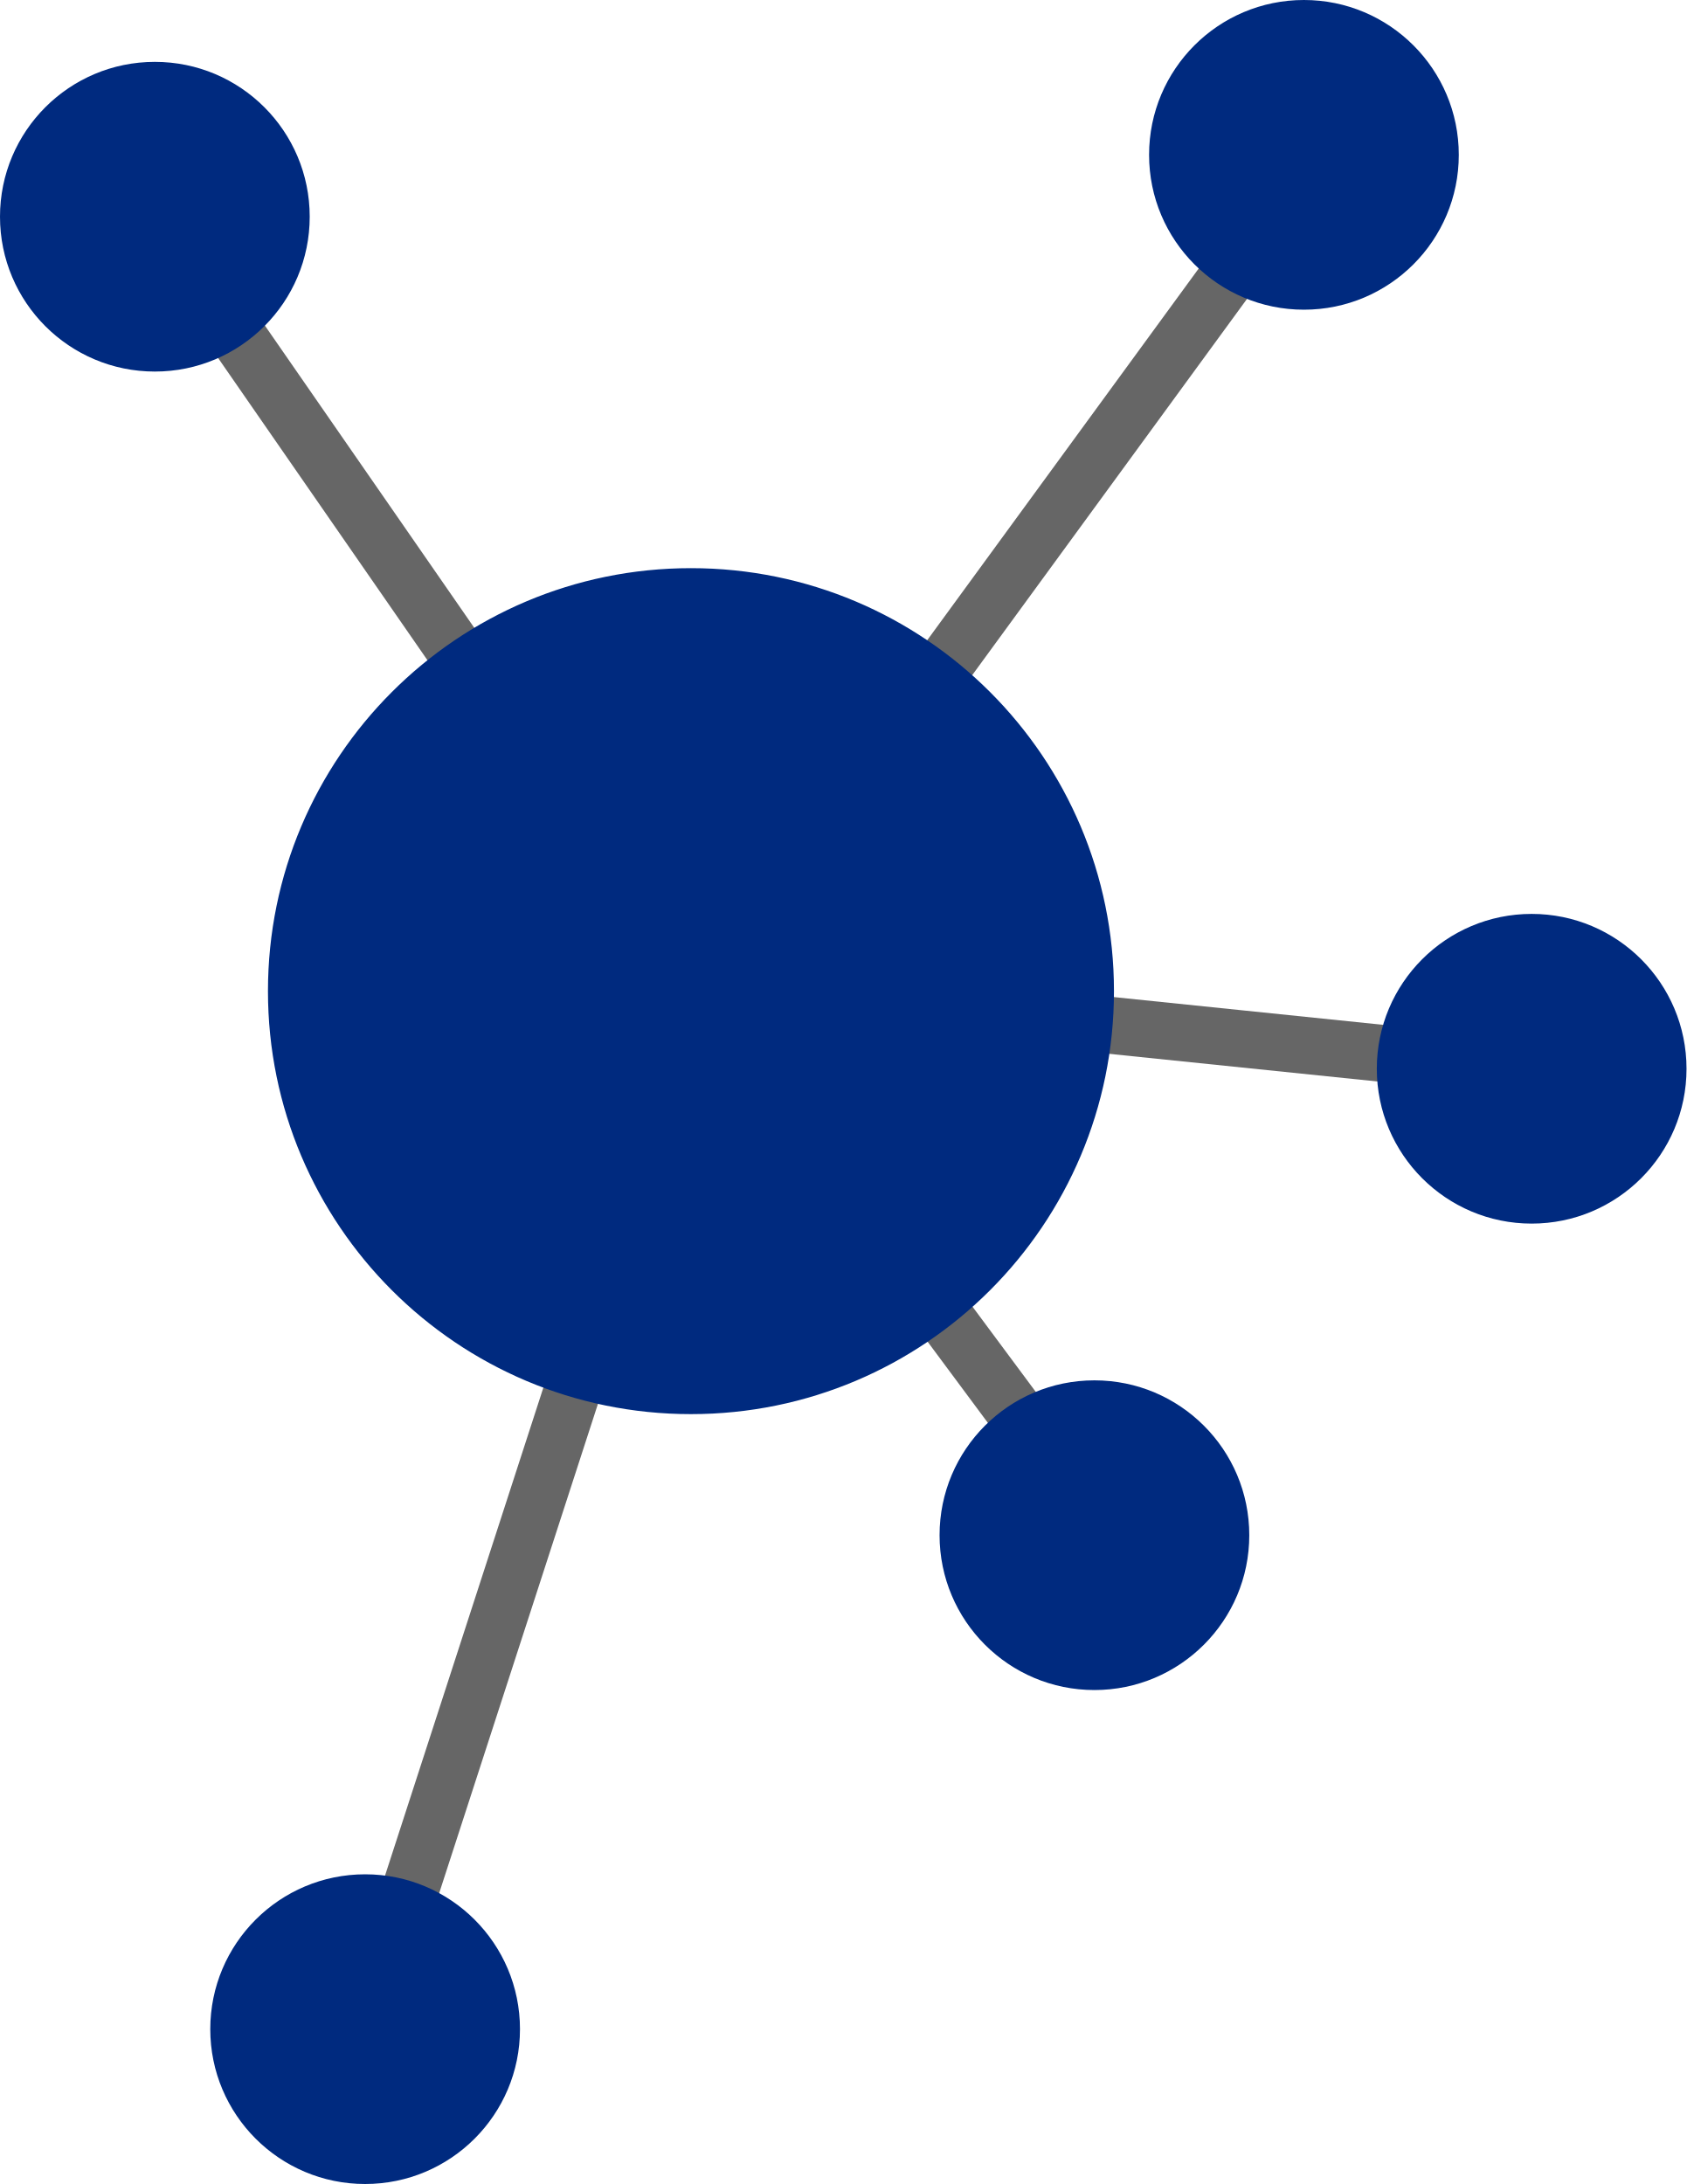
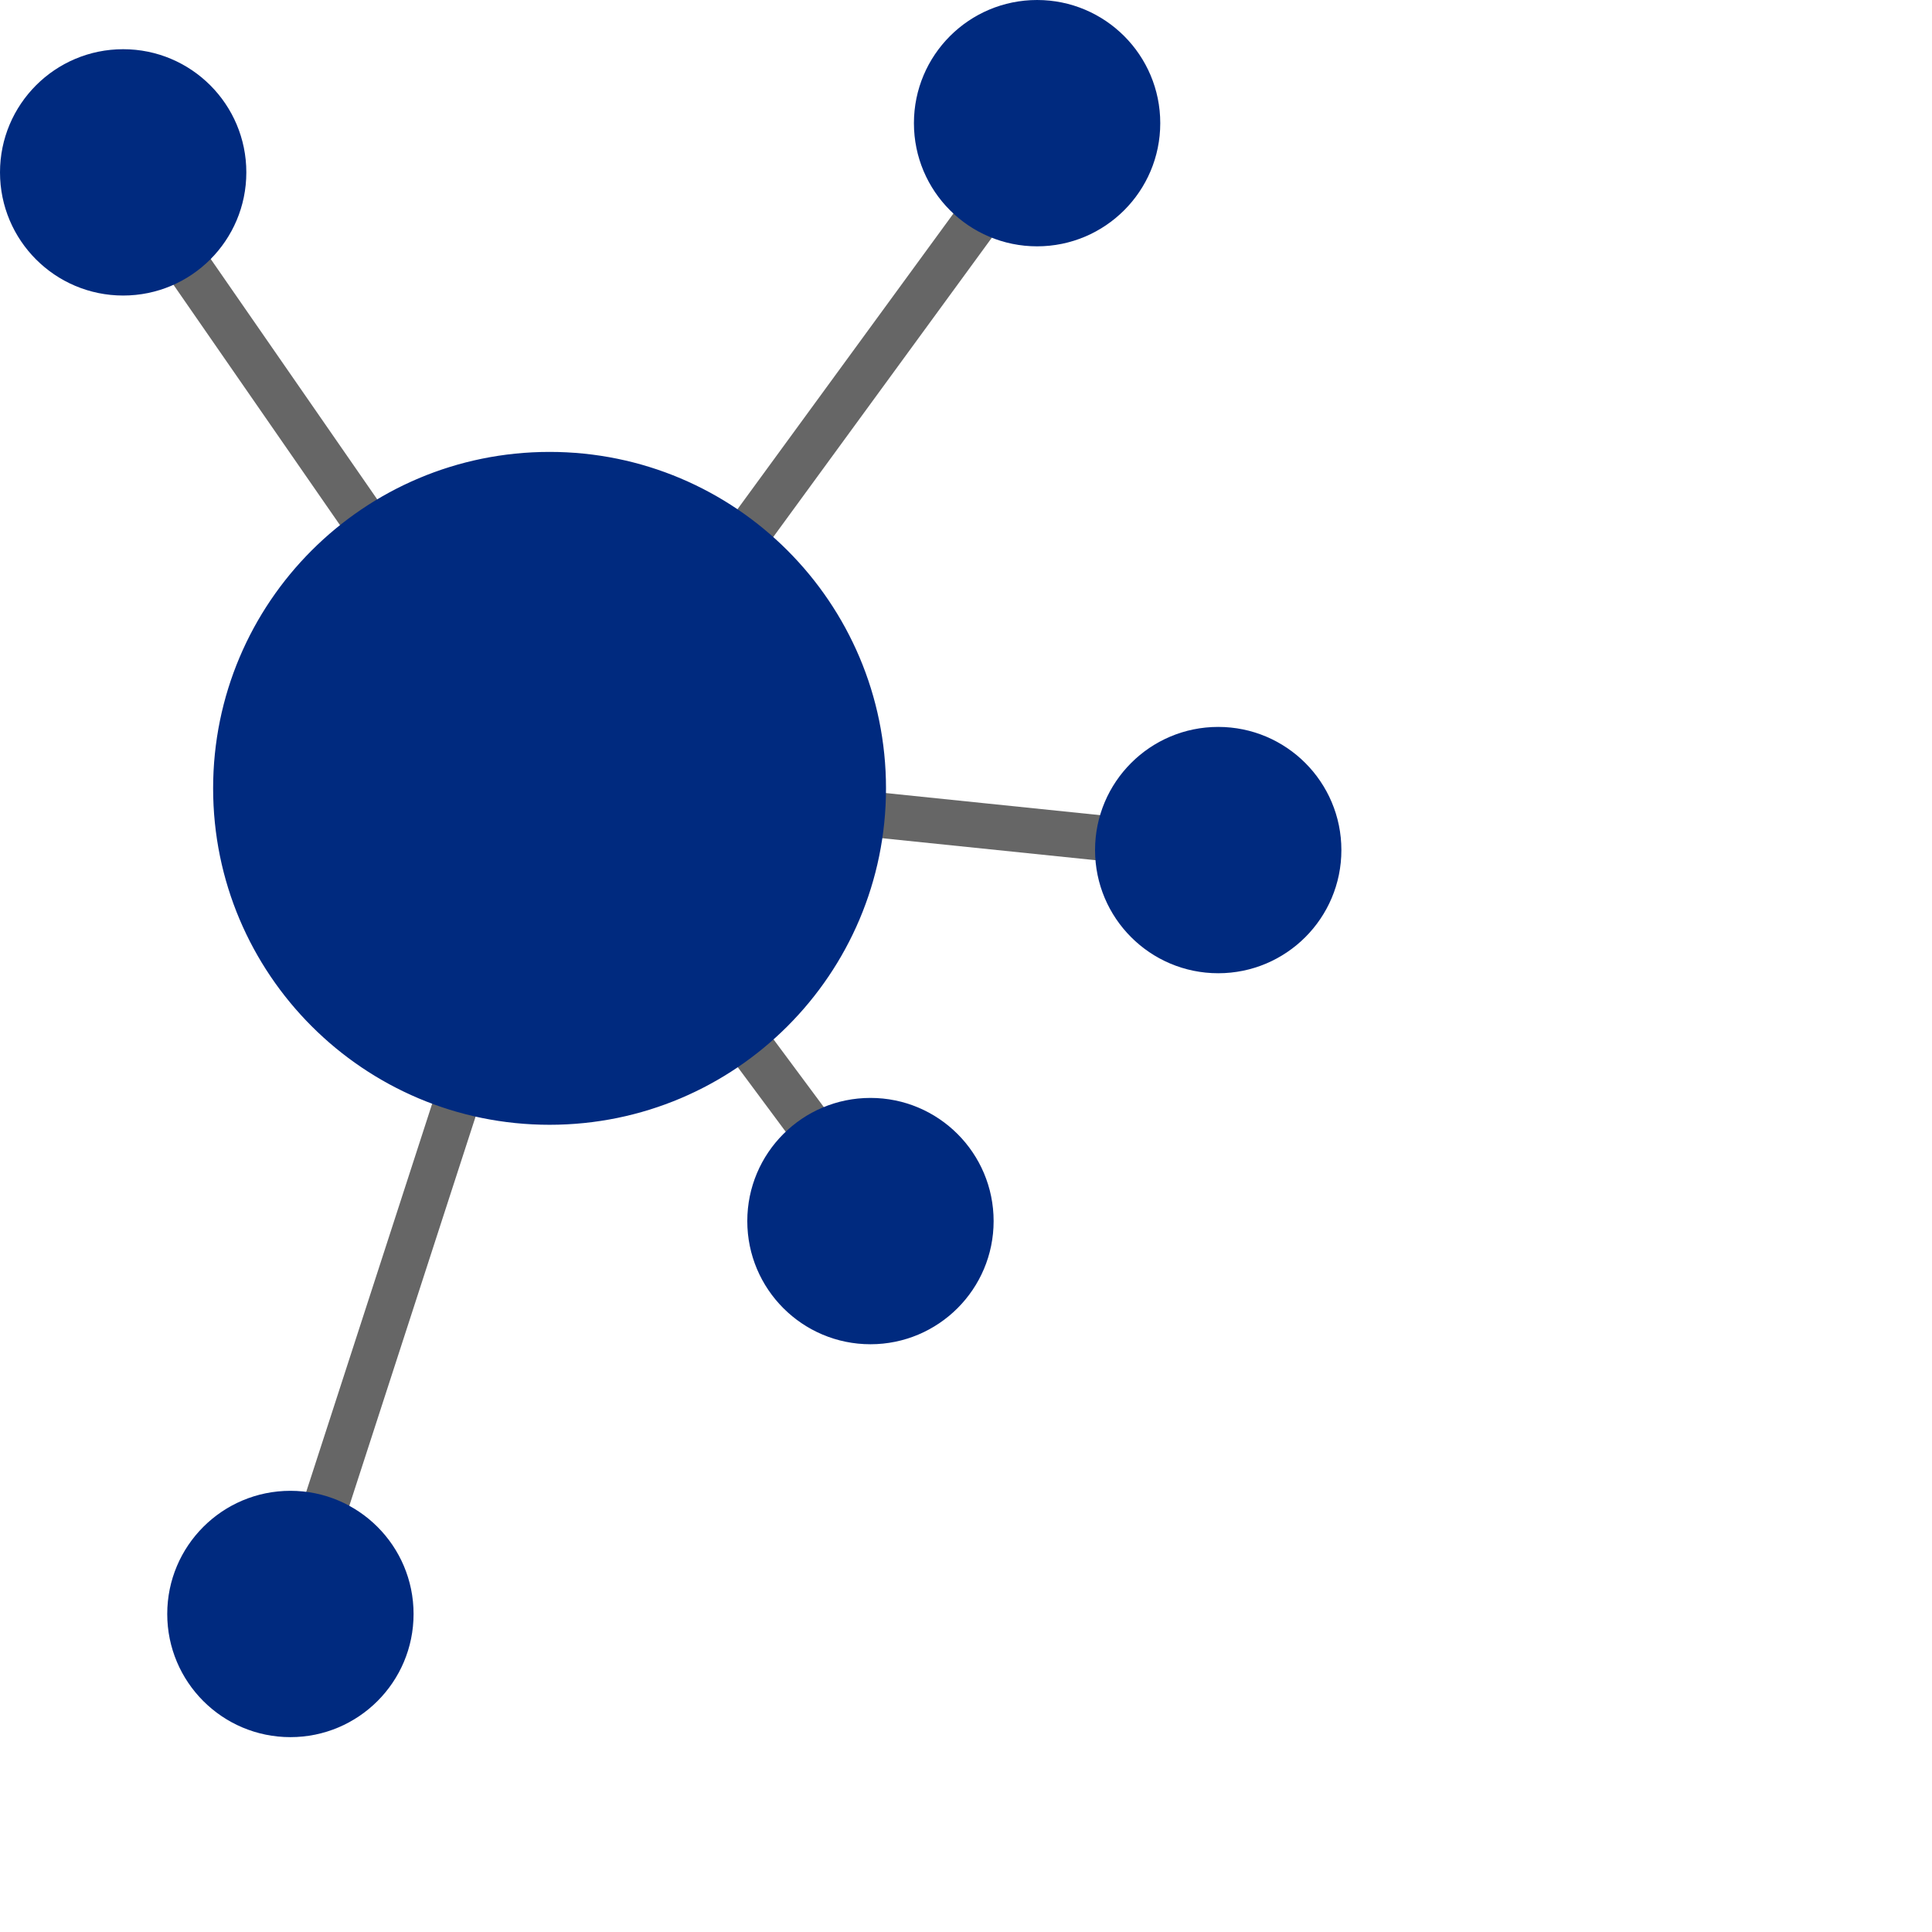
- <svg xmlns="http://www.w3.org/2000/svg" version="1.1" id="Layer_1" width="88.87" height="115.09" viewBox="0 0 88.87 115.09" overflow="visible" enable-background="new 0 0 88.87 115.09" xml:space="preserve">
+ <svg xmlns="http://www.w3.org/2000/svg" version="1.1" id="Layer_1" width="128" height="128" viewBox="0 0 128 128" overflow="visible" enable-background="new 0 0 128 128" xml:space="preserve">
  <line fill="none" stroke="#666666" stroke-width="3" x1="80.71" y1="56.32" x2="36.17" y2="51.73" />
  <line fill="none" stroke="#666666" stroke-width="3" x1="19.24" y1="106.93" x2="36.81" y2="52.78" />
  <line fill="none" stroke="#666666" stroke-width="3" x1="36.81" y1="52.78" x2="69.17" y2="8.47" />
  <line fill="none" stroke="#666666" stroke-width="3" x1="36.81" y1="52.78" x2="8.16" y2="11.42" />
  <line fill="none" stroke="#666666" stroke-width="3" x1="37.44" y1="52.78" x2="58.17" y2="80.7" />
  <circle fill="#002A7F" stroke="#002A7F" cx="36.41" cy="52.23" r="21.79" />
  <circle fill="#002A7F" stroke="#002A7F" cx="68.71" cy="8.16" r="7.66" />
  <circle fill="#002A7F" stroke="#002A7F" cx="8.16" cy="11.42" r="7.66" />
  <circle fill="#002A7F" stroke="#002A7F" cx="80.71" cy="56.32" r="7.66" />
  <circle fill="#002A7F" stroke="#002A7F" cx="19.24" cy="106.93" r="7.66" />
  <circle fill="#002A7F" stroke="#002A7F" cx="57.67" cy="80.9" r="7.66" />
</svg>
